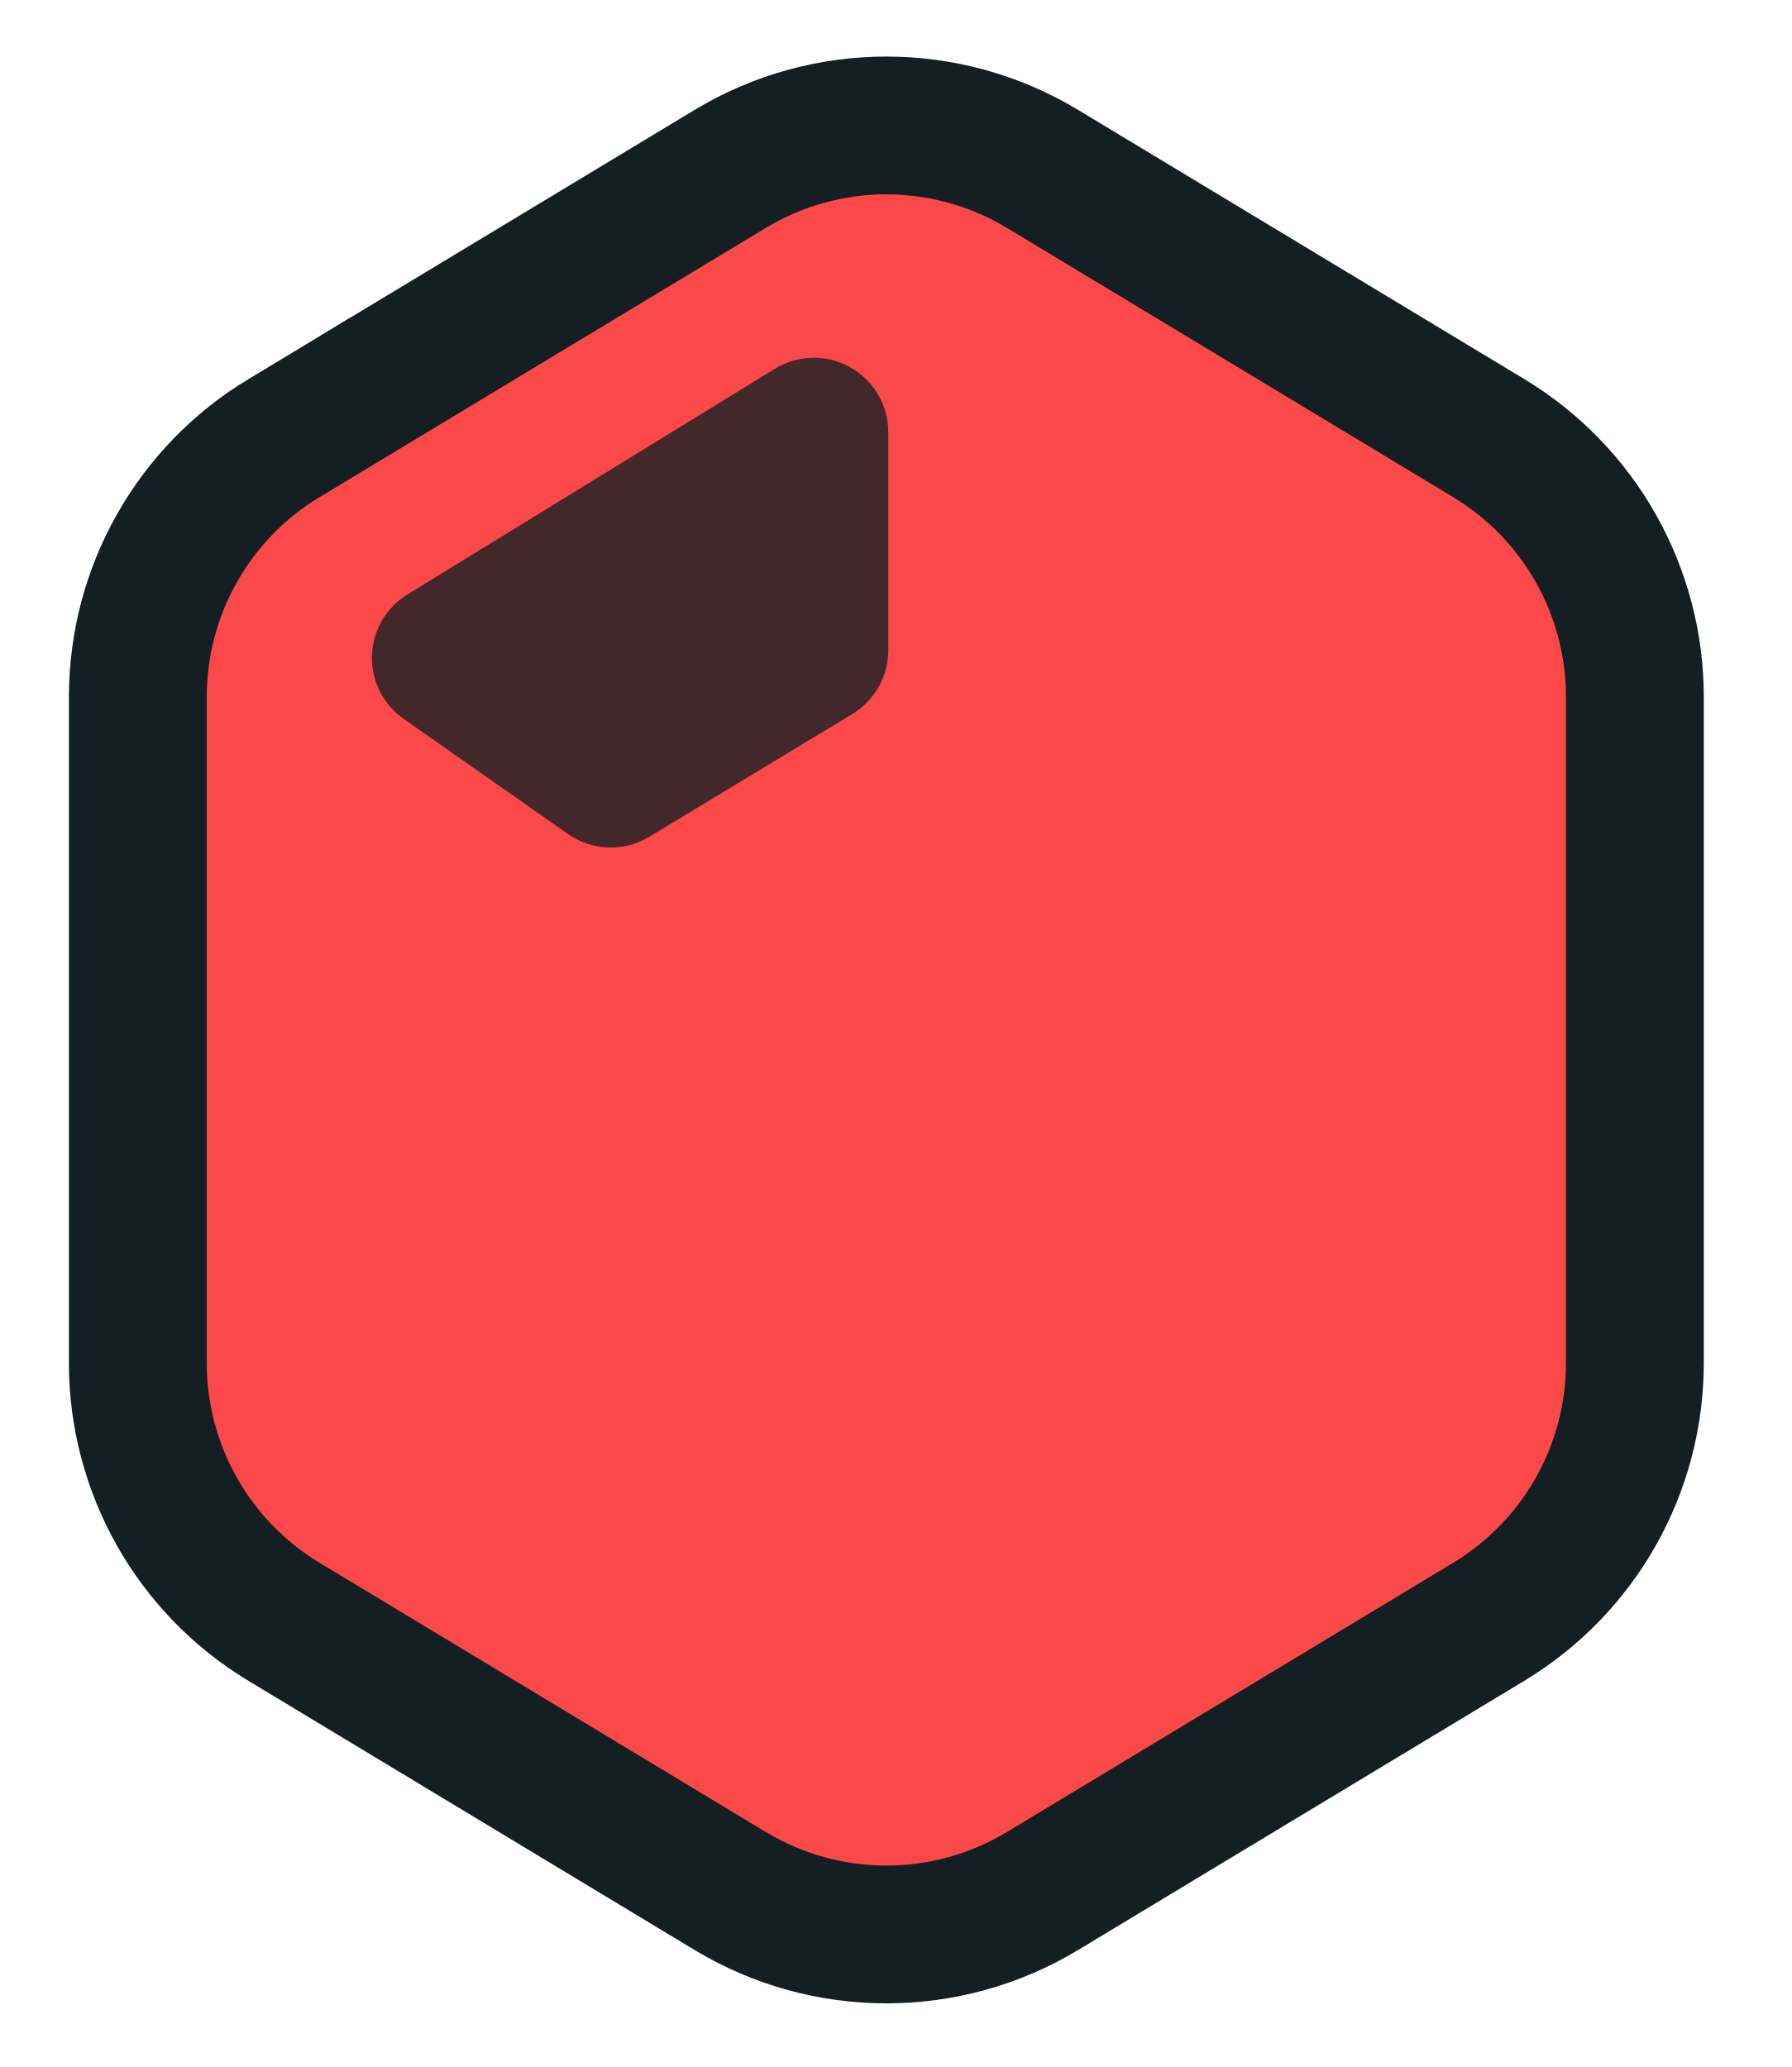
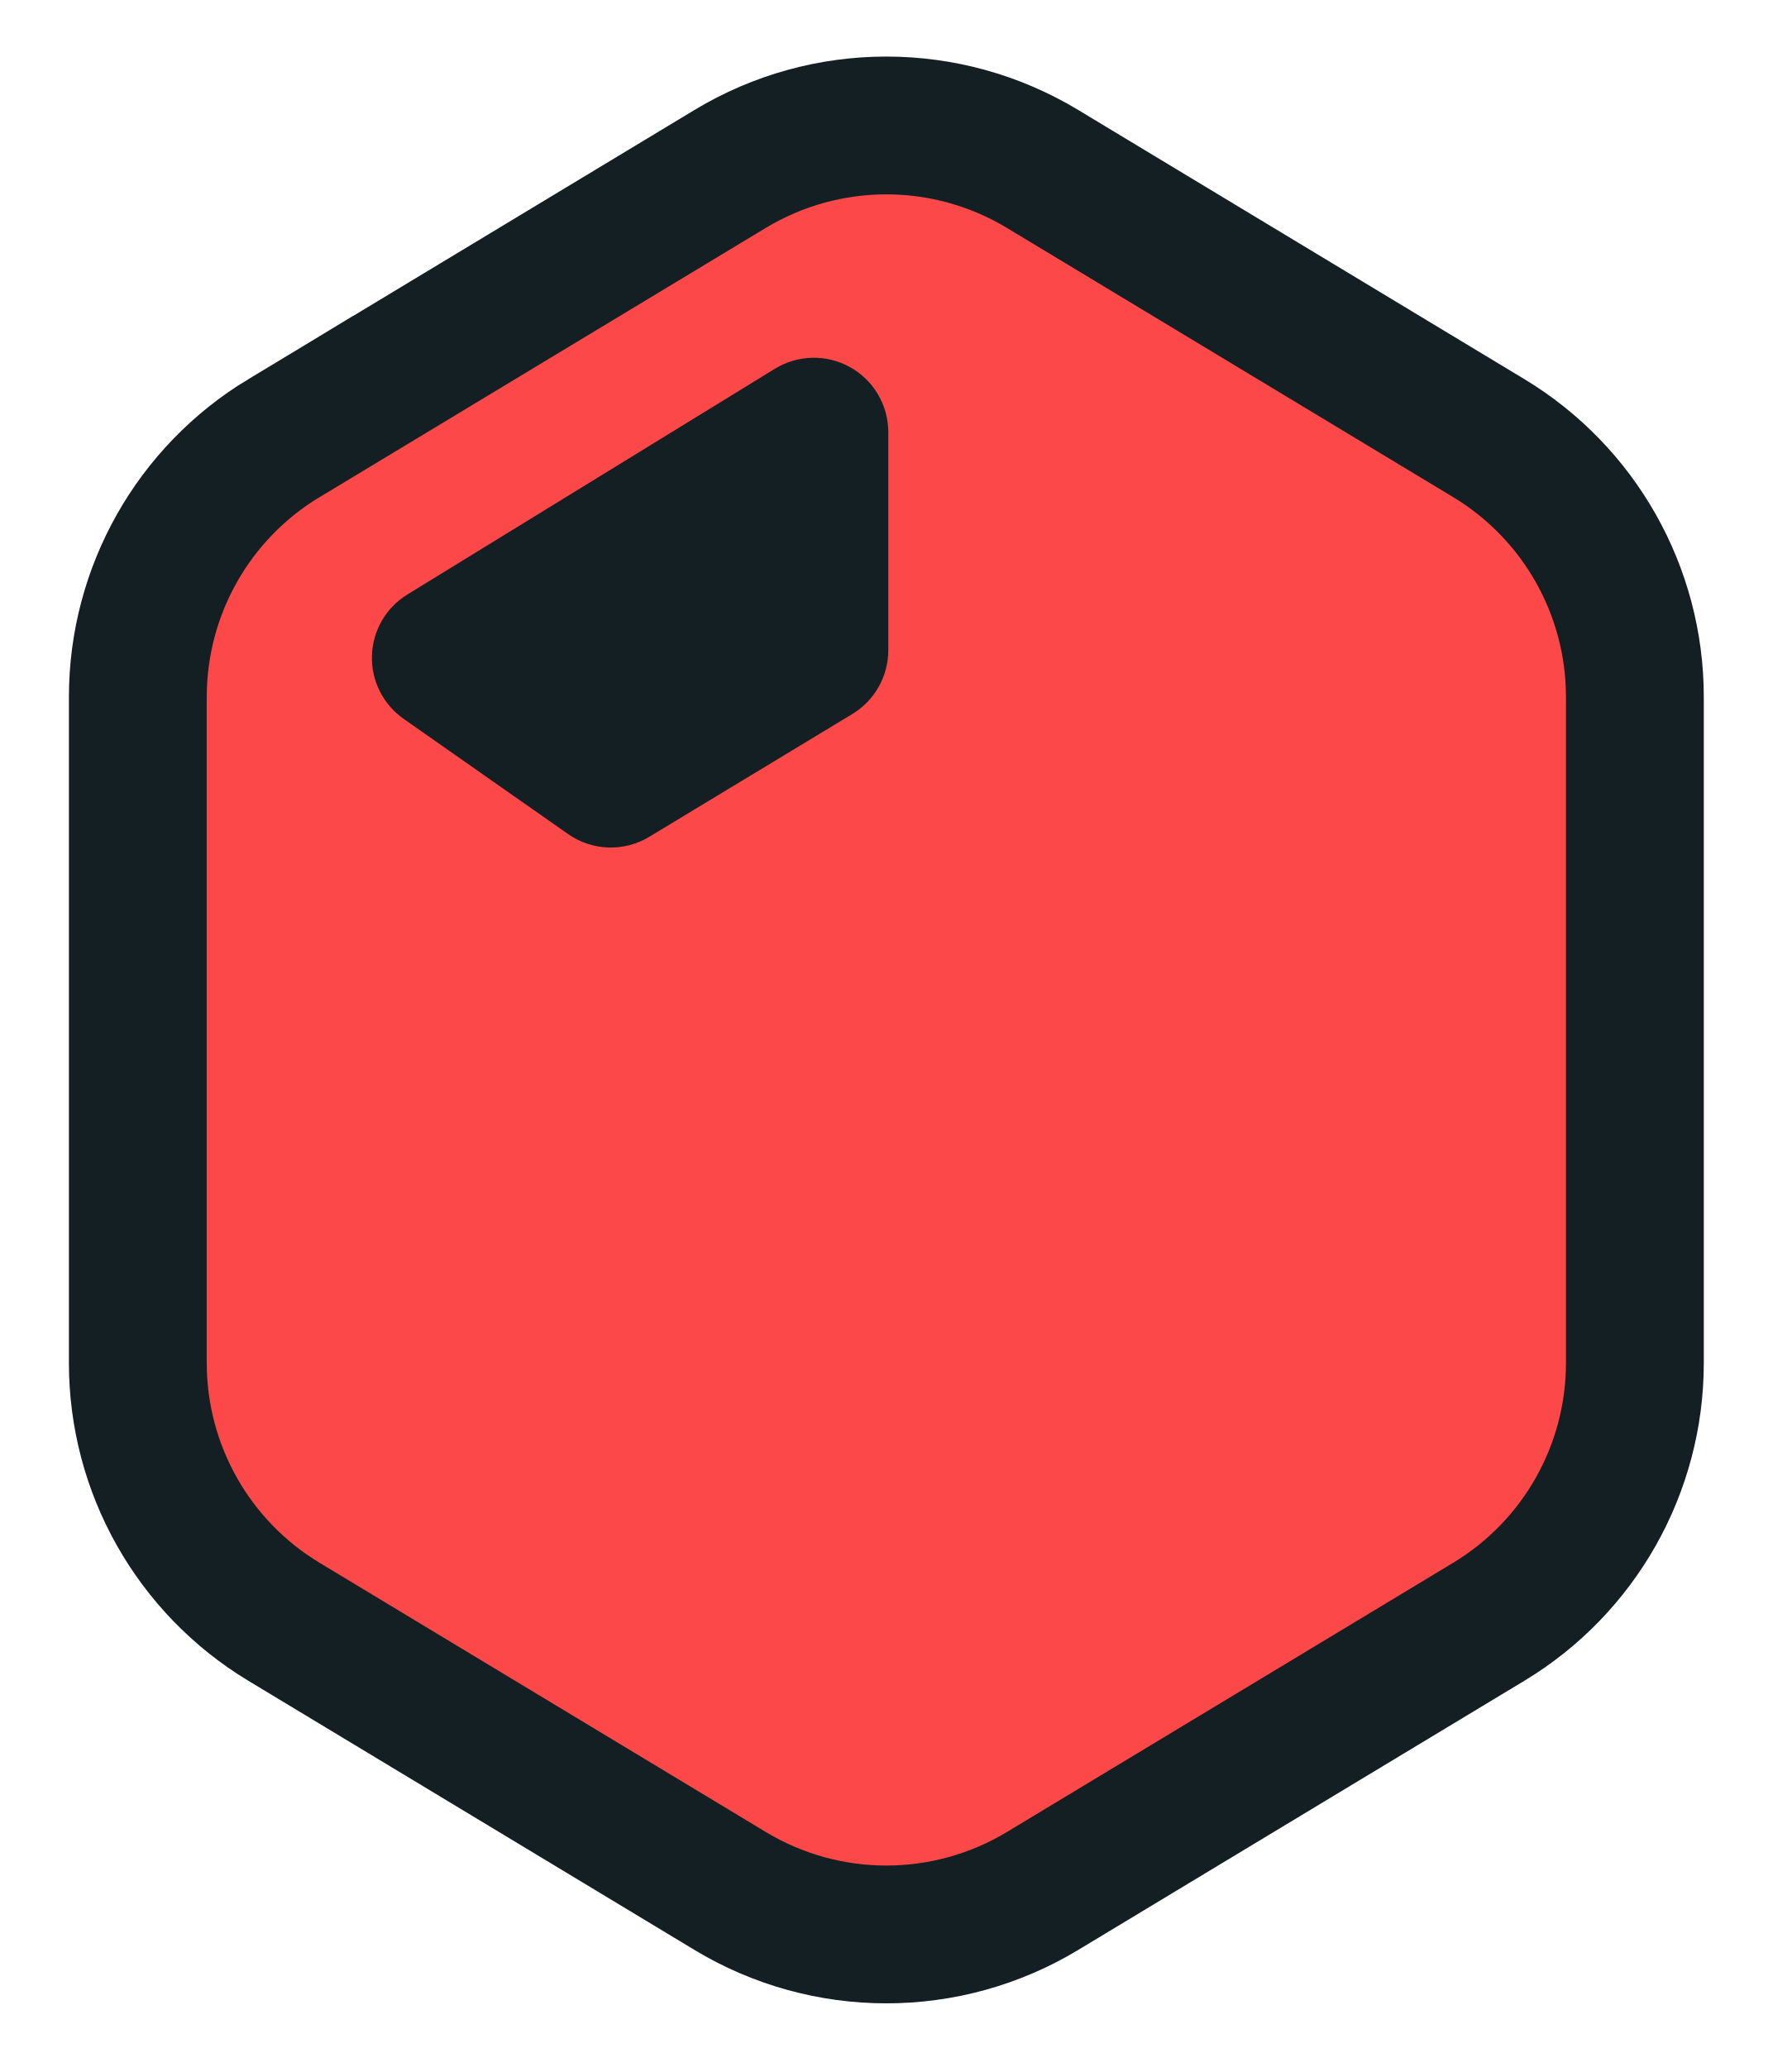
<svg xmlns="http://www.w3.org/2000/svg" width="26" height="30" viewBox="0 0 26 30" version="1.1">
  <g stroke="none" stroke-width="1" fill="none" fill-rule="evenodd">
    <g>
      <path d="M4.12 6.36l6.475-3.908a4.387 4.387 0 0 1 4.534 0l6.475 3.907a4.387 4.387 0 0 1 2.12 3.757v9.666a4.387 4.387 0 0 1-2.12 3.756l-6.475 3.907a4.387 4.387 0 0 1-4.534 0L4.12 23.538A4.387 4.387 0 0 1 2 19.782v-9.666c0-1.538.804-2.962 2.12-3.757z" stroke="#131F22" stroke-width="2" fill="#FC4848" />
-       <path d="M12.89 6.273v3.165c0 .378-.198.728-.52.924l-2.948 1.783a1.08 1.08 0 0 1-1.179-.04l-2.386-1.672a1.08 1.08 0 0 1 .055-1.805l5.333-3.276a1.08 1.08 0 0 1 1.645.92z" fill="#131F22" opacity=".793" />
+       <path d="M12.89 6.273v3.165c0 .378-.198.728-.52.924l-2.948 1.783a1.08 1.08 0 0 1-1.179-.04l-2.386-1.672a1.08 1.08 0 0 1 .055-1.805l5.333-3.276a1.08 1.08 0 0 1 1.645.92z" fill="#131F22" />
    </g>
  </g>
</svg>
